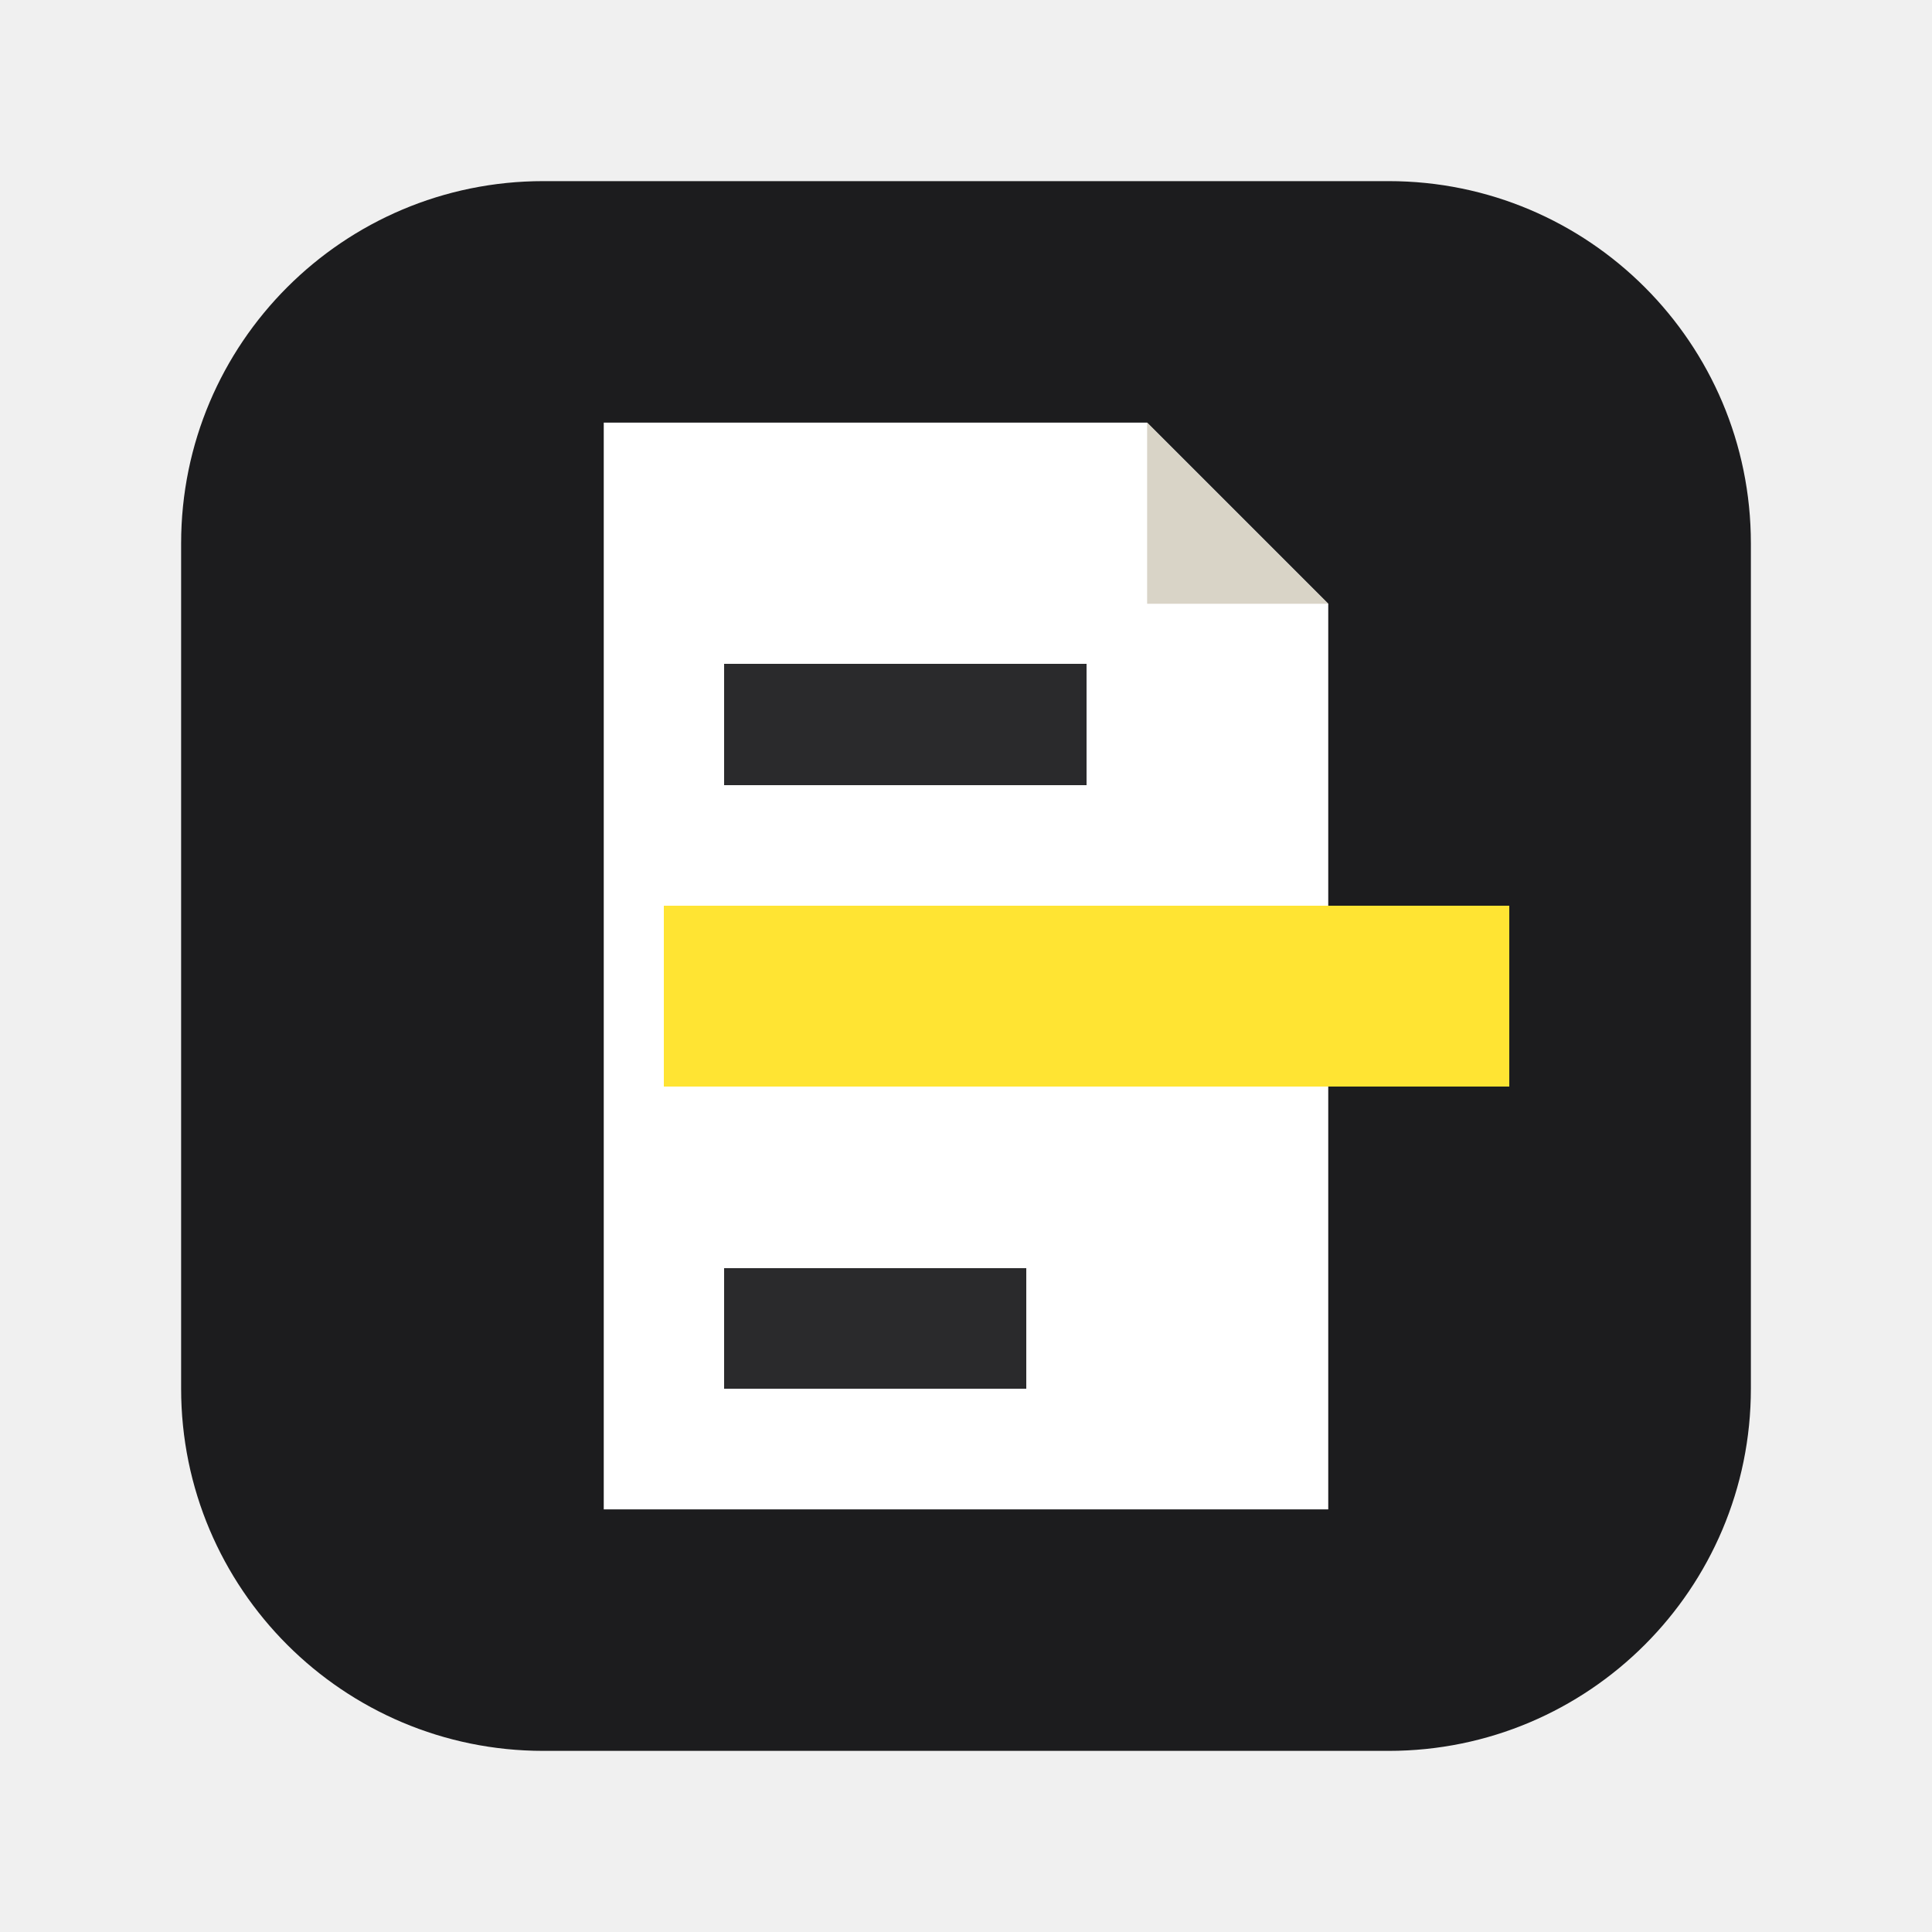
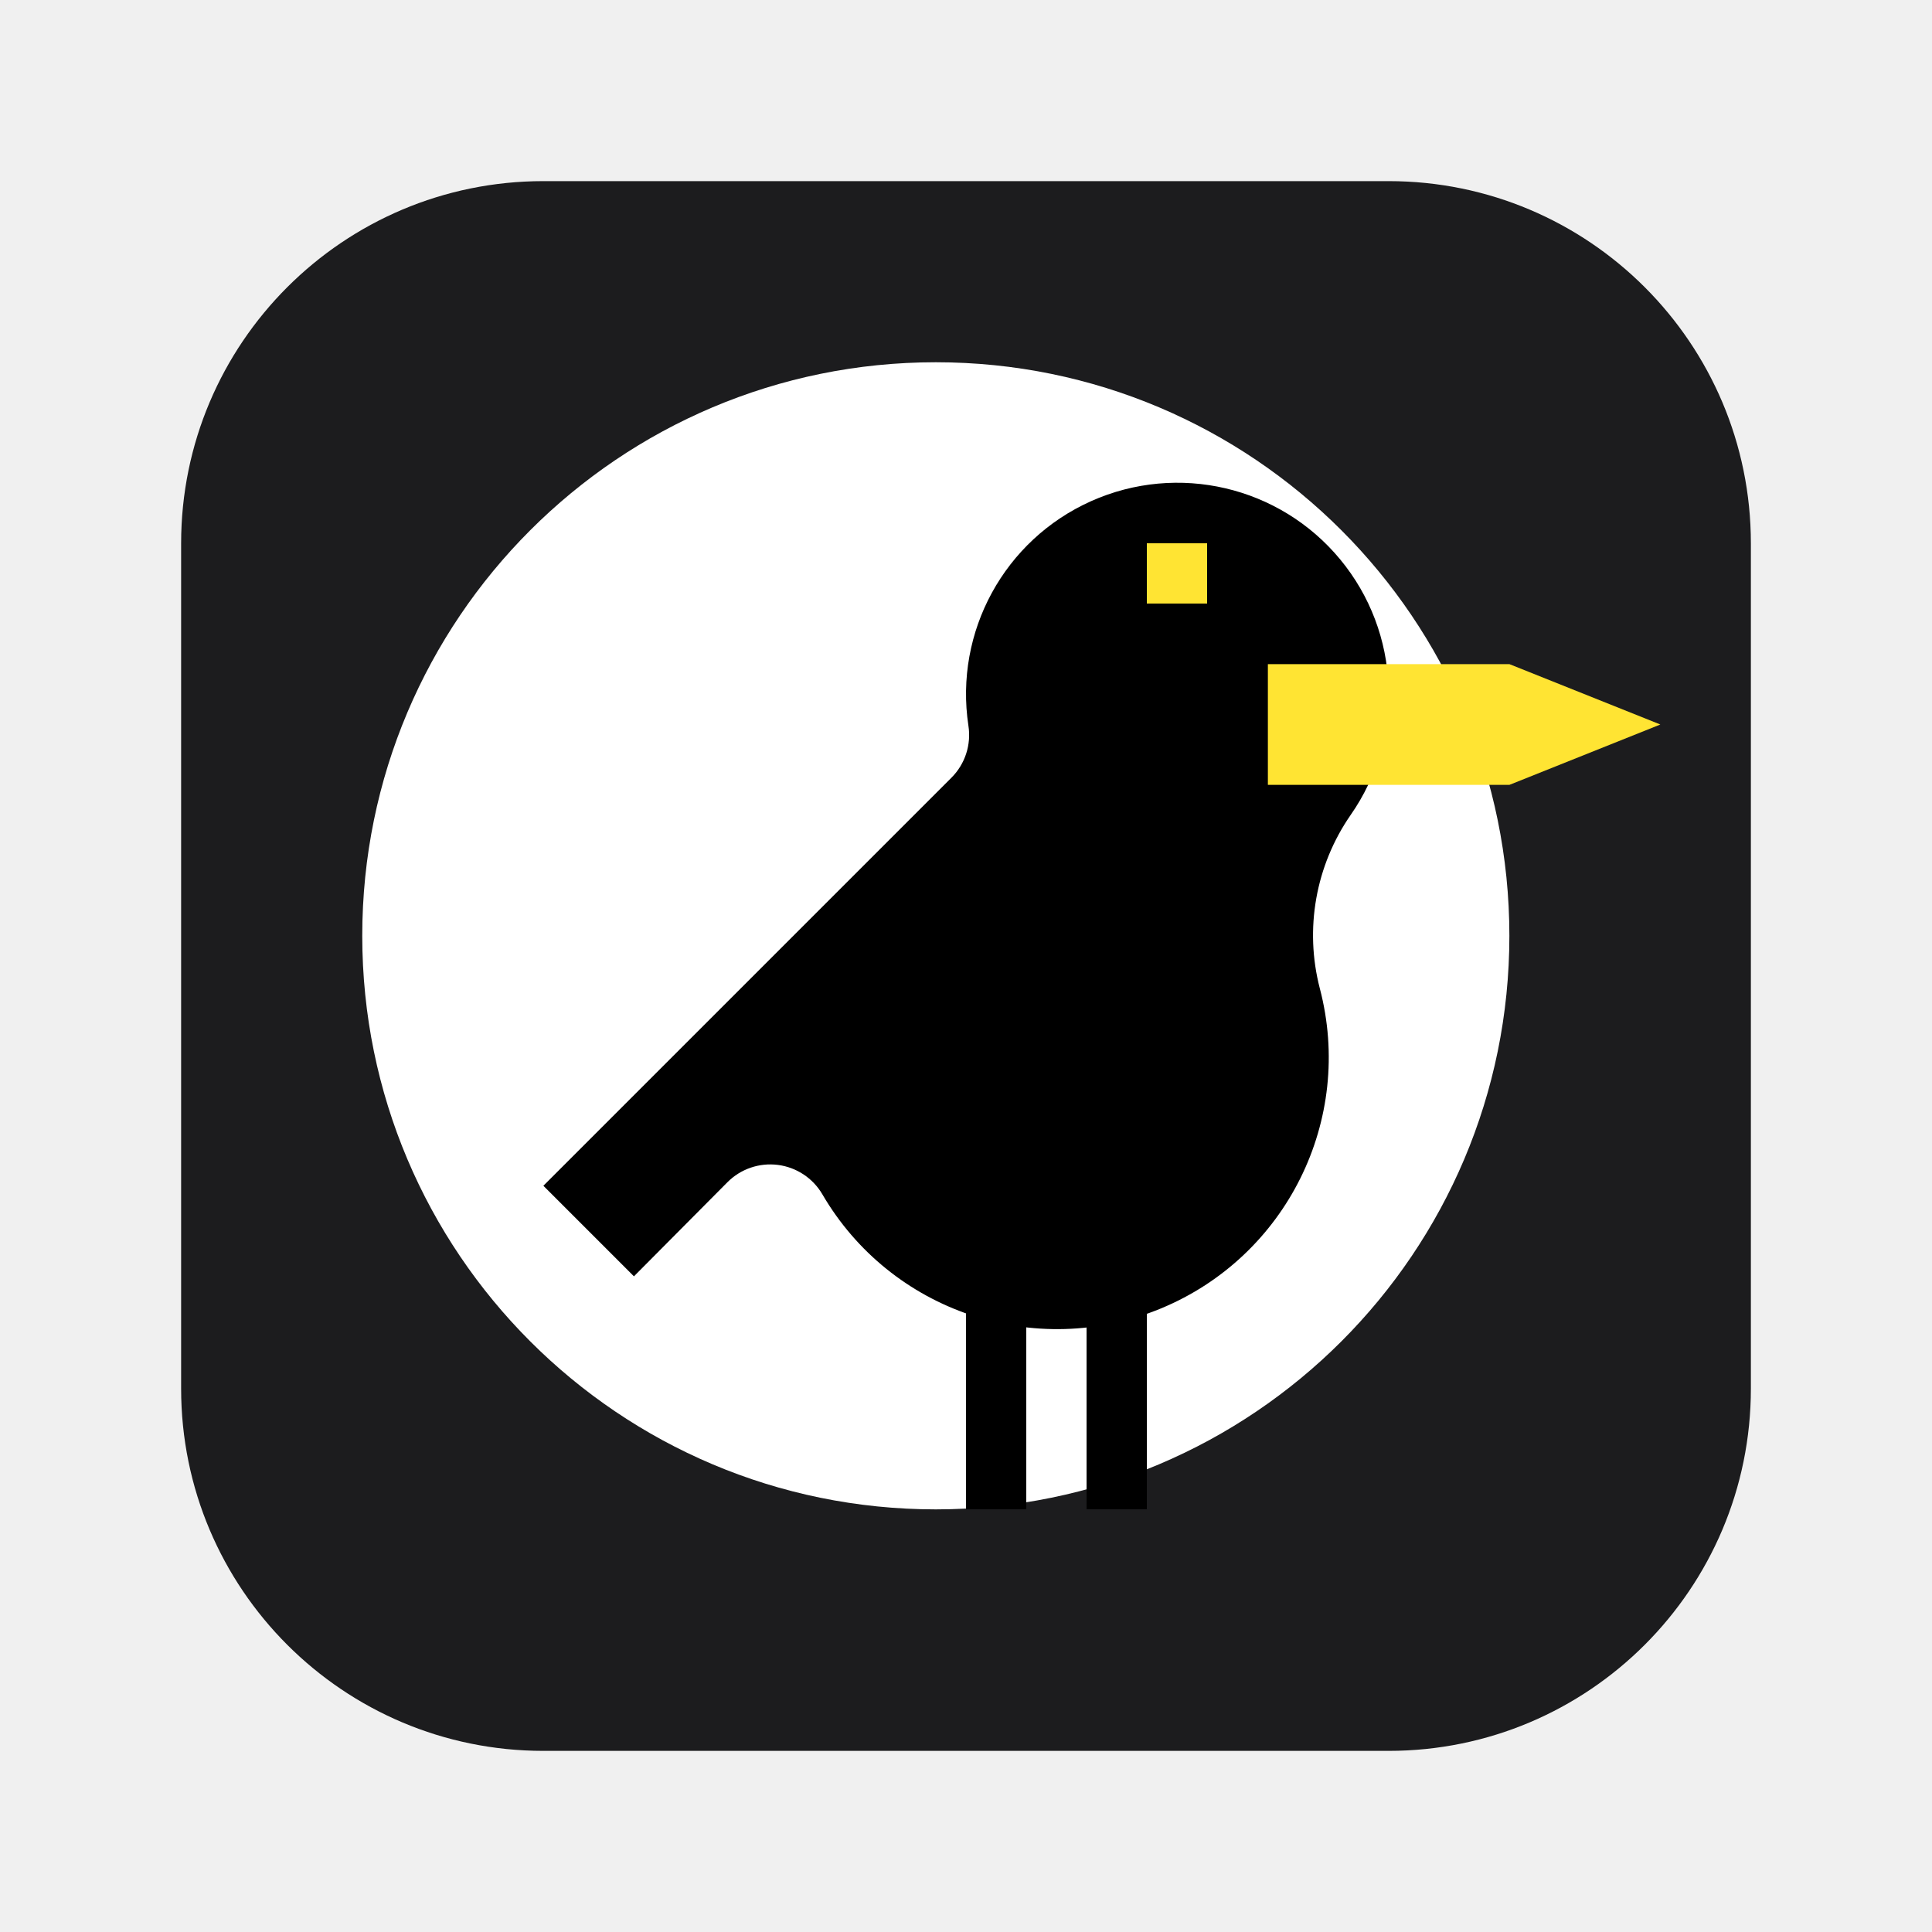
<svg xmlns="http://www.w3.org/2000/svg" viewBox="0 0 32 32" width="32" height="32">
  <rect id="tile" x="3" y="3" width="26" height="26" rx="6" fill="#1c1c1e" />
+   <circle cx="15.5" cy="15.5" r="9.5" fill="#ffffff" />
+   <path fill="#000000" d="M15.76 12.88 L9 19.64 L10.5 21.14 L12.05 19.58 A1 1 0 0 1 13.62 19.78 A4.5 4.5 0 0 0 21.86 16.37 A3.5 3.5 0 0 1 22.37 13.5 A3.5 3.5 0 1 0 16.04 12.02 A1 1 0 0 1 15.76 12.88 Z" />
+   <path fill="#ffe433" d="M21 11 H25 L27.5 12 L25 13 H21 Z" />
  <g shape-rendering="crispEdges">
-     <path d="M10 7 H19 L22 10 V25 H10 Z" fill="#ffffff" shape-rendering="auto" />
-     <path d="M19 7 V10 H22 Z" fill="#d9d4c7" shape-rendering="auto" />
-     <rect x="12" y="11" width="6" height="2" fill="#2a2a2c" />
-     <rect x="11" y="15" width="14" height="3" fill="#ffe433" />
-     <rect x="12" y="21" width="5" height="2" fill="#2a2a2c" />
+     <rect x="16" y="21" width="1" height="4" fill="#000000" />
+     <rect x="18" y="21" width="1" height="4" fill="#000000" />
+     <rect x="19" y="9" width="1" height="1" fill="#ffe433" />
  </g>
</svg>
